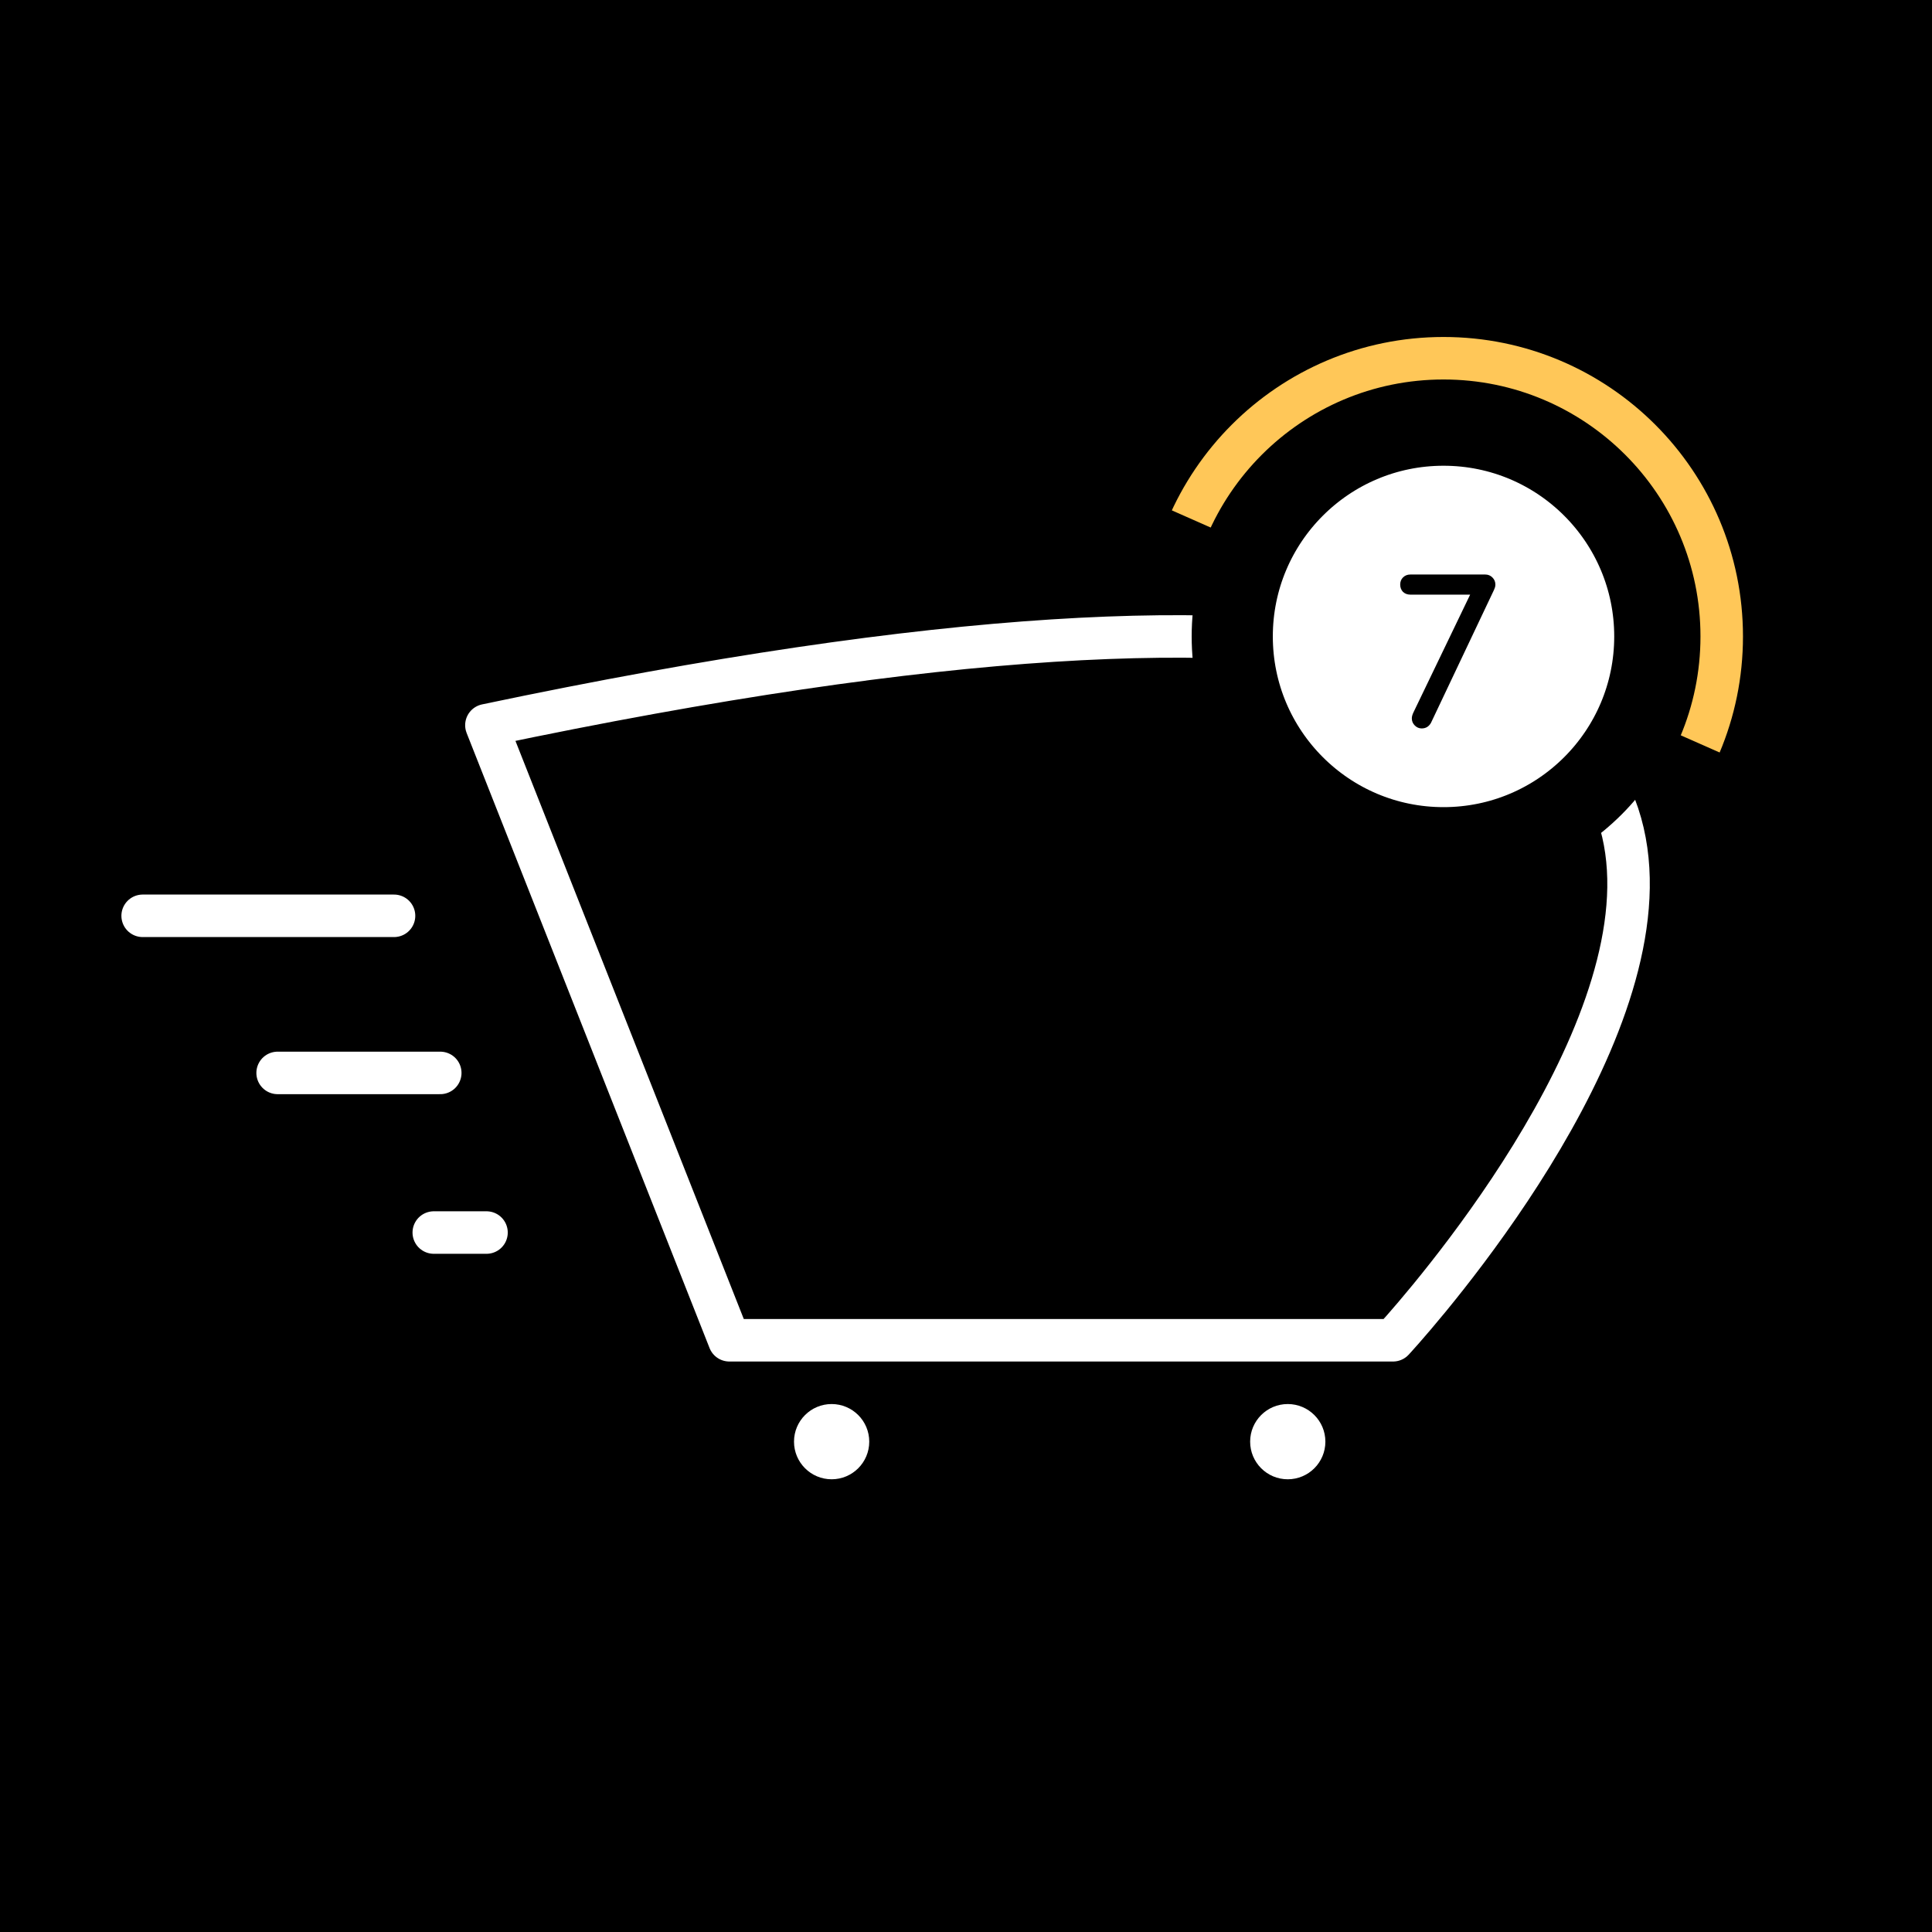
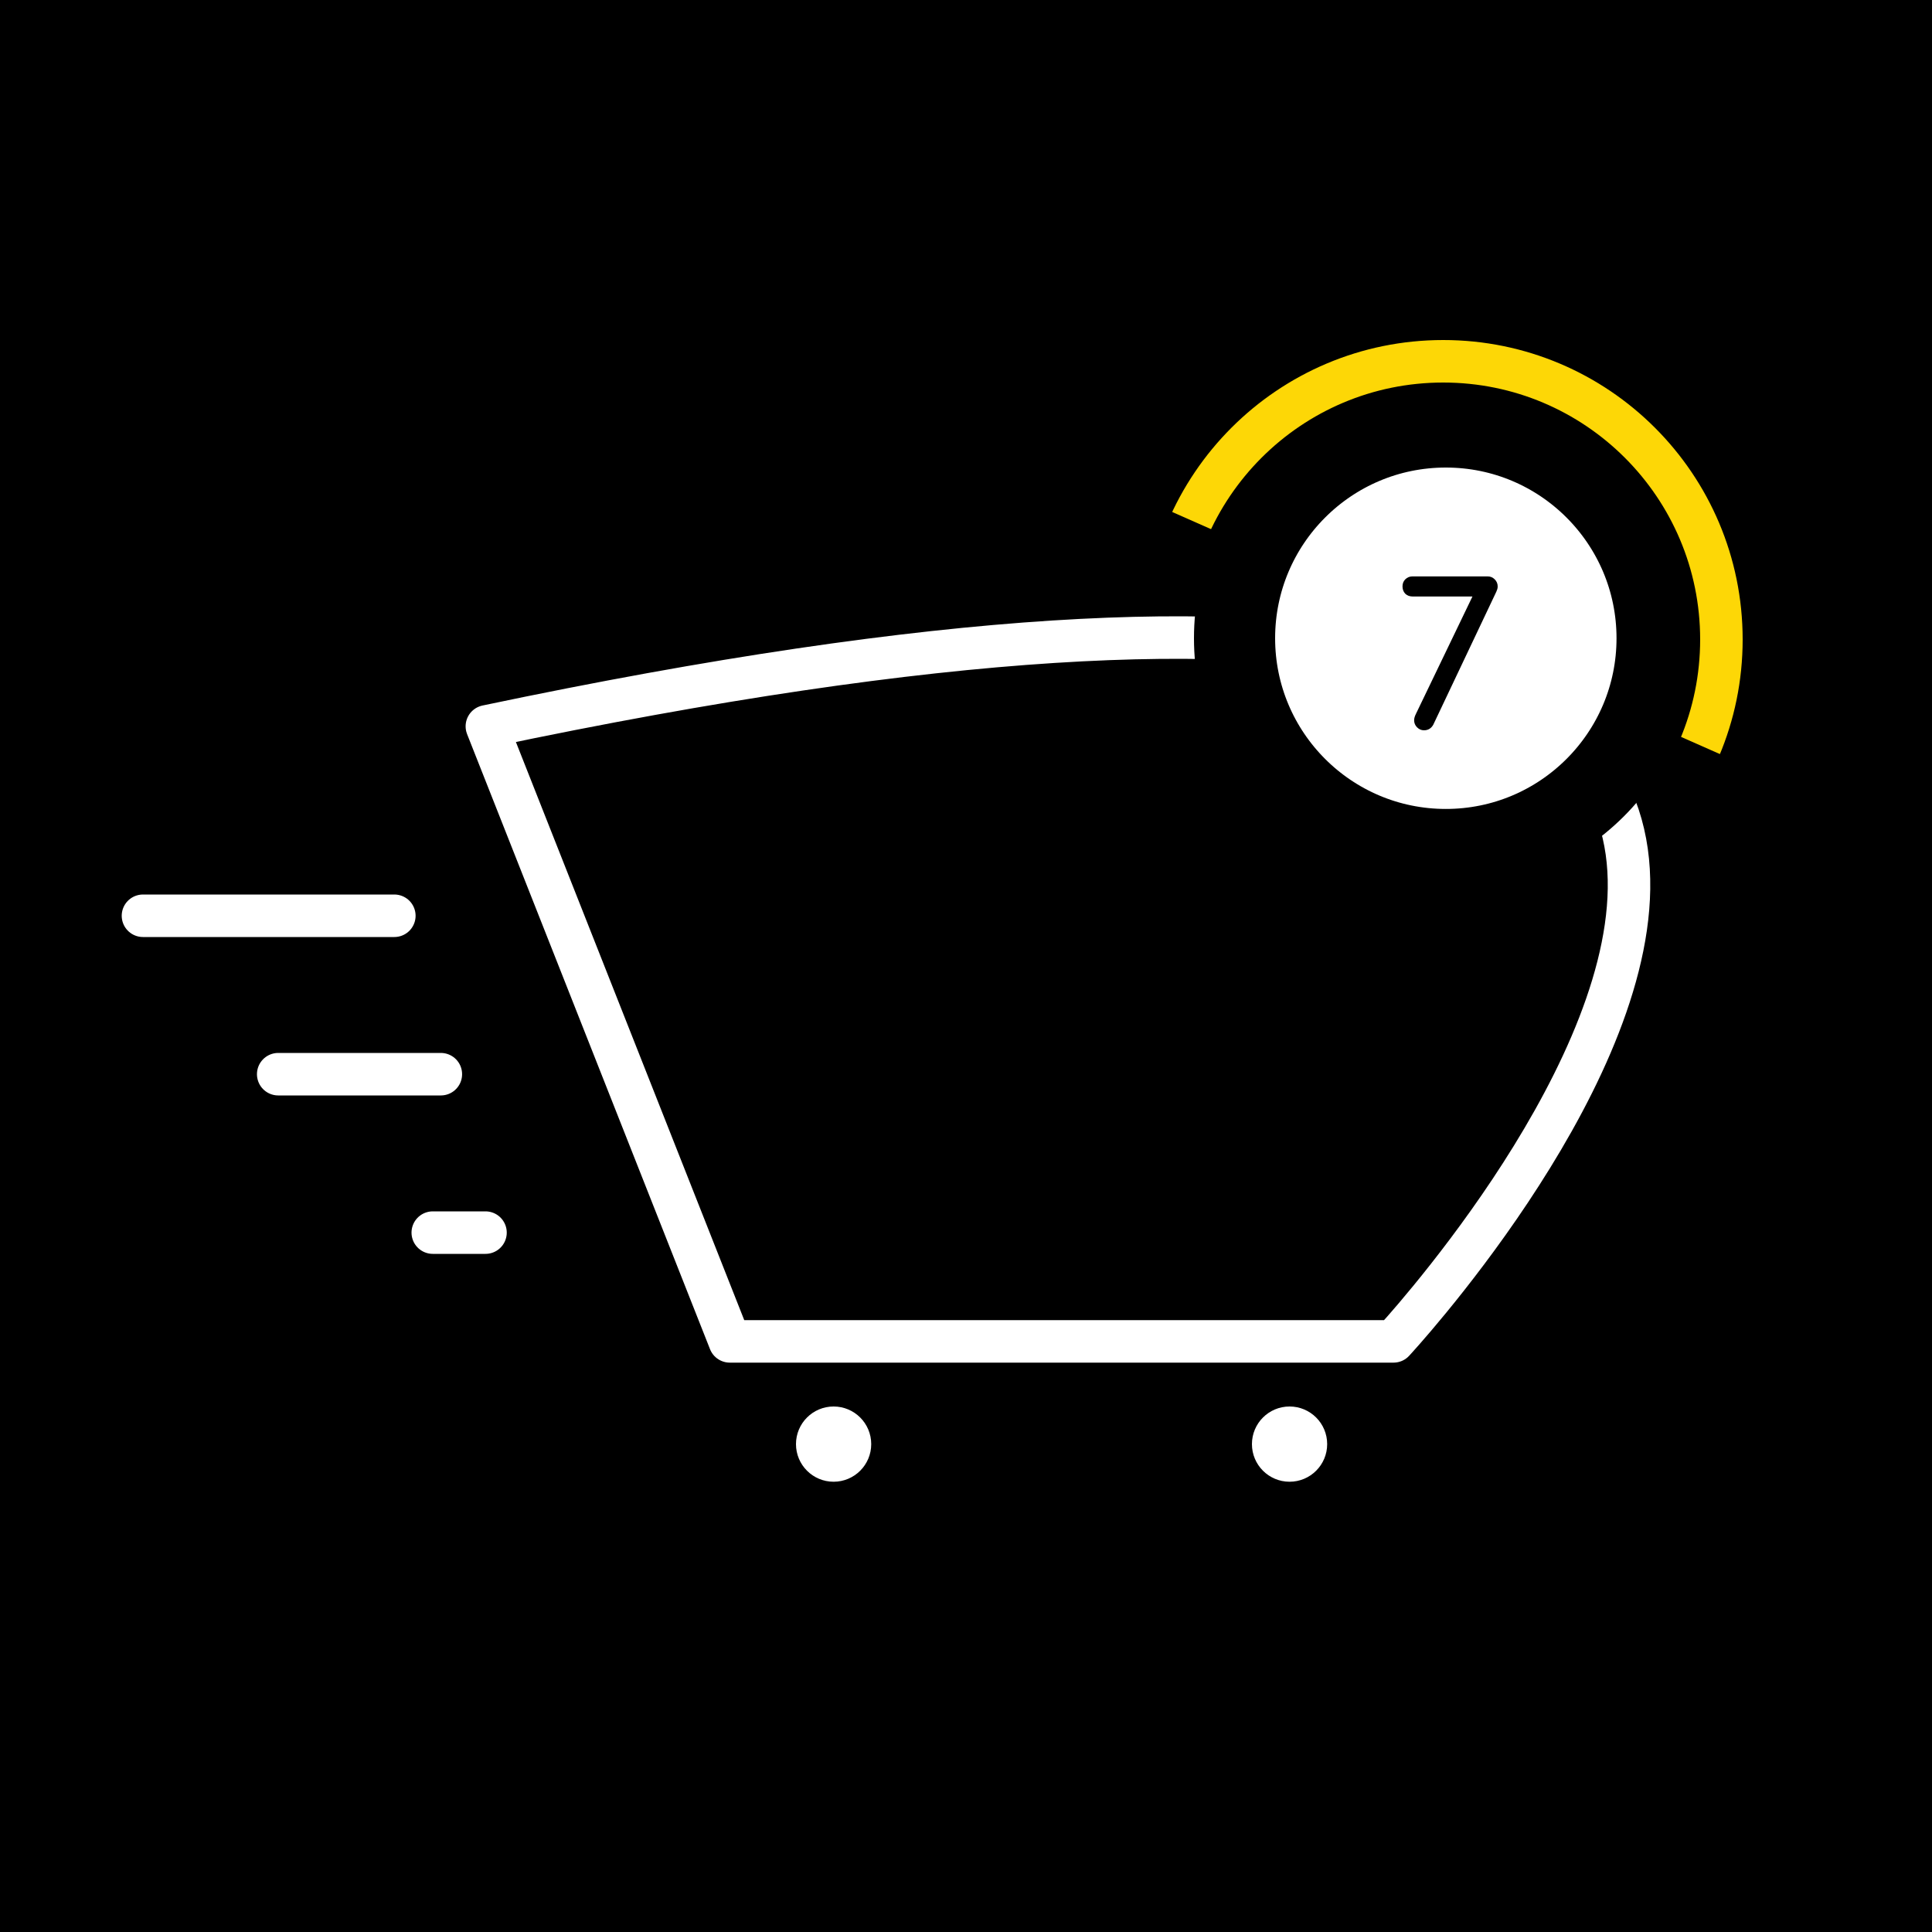
<svg xmlns="http://www.w3.org/2000/svg" width="500" height="500" viewBox="0 0 500 500" fill="none">
  <rect width="500" height="500" fill="black" />
-   <path d="M224.96 373.1C224.96 378.477 220.602 382.836 215.225 382.836C209.848 382.836 205.489 378.477 205.489 373.1C205.489 367.723 209.848 363.365 215.225 363.365C220.602 363.365 224.96 367.723 224.96 373.1Z" fill="white" />
-   <circle cx="373.582" cy="164.71" r="71.999" stroke="#FFC758" stroke-width="11" />
-   <path d="M450.447 197.138L270.459 117.583L244.904 241.079L404.411 339.518L450.447 197.138Z" fill="black" />
-   <path d="M343.007 373.1C343.007 378.477 338.648 382.836 333.271 382.836C327.895 382.836 323.536 378.477 323.536 373.1C323.536 367.723 327.895 363.365 333.271 363.365C338.648 363.365 343.007 367.723 343.007 373.1Z" fill="white" />
-   <path d="M360.523 346.858H188.75L125.881 187.683C601.247 87.617 360.523 346.858 360.523 346.858Z" fill="black" stroke="white" stroke-width="11" stroke-linecap="round" stroke-linejoin="round" />
-   <circle cx="373.582" cy="164.71" r="54.677" fill="white" stroke="black" stroke-width="21" />
-   <path d="M367.93 188.517C367.25 188.517 366.655 188.262 366.145 187.752C365.635 187.242 365.38 186.63 365.38 185.916C365.38 185.44 365.533 184.896 365.839 184.284L380.476 153.888H364.972C364.224 153.888 363.595 153.65 363.085 153.174C362.609 152.664 362.371 152.035 362.371 151.287C362.371 150.539 362.609 149.927 363.085 149.451C363.595 148.941 364.224 148.686 364.972 148.686H384.403C385.117 148.686 385.729 148.941 386.239 149.451C386.749 149.961 387.004 150.573 387.004 151.287C387.004 151.525 386.97 151.763 386.902 152.001C386.834 152.205 386.749 152.426 386.647 152.664L370.327 187.089C369.783 188.041 368.984 188.517 367.93 188.517Z" fill="black" />
-   <path d="M36.919 237.012H101.974" stroke="white" stroke-width="11" stroke-linecap="round" stroke-linejoin="round" />
-   <path d="M71.849 277.67H113.94" stroke="white" stroke-width="11" stroke-linecap="round" stroke-linejoin="round" />
-   <path d="M112.261 318.981H125.908" stroke="white" stroke-width="11" stroke-linecap="round" stroke-linejoin="round" />
+   <path d="M225.472 373.736C225.472 379.113 221.113 383.472 215.736 383.472C210.359 383.472 206 379.113 206 373.736C206 368.359 210.359 364 215.736 364C221.113 364 225.472 368.359 225.472 373.736Z" fill="white" />
+   <circle cx="373.499" cy="165.499" r="71.999" stroke="#FDD706" stroke-width="11" />
+   <path d="M450.543 197.556L270.555 118L245 241.496L404.507 339.935L450.543 197.556Z" fill="black" />
+   <path d="M343.472 373.736C343.472 379.113 339.113 383.472 333.736 383.472C328.359 383.472 324 379.113 324 373.736C324 368.359 328.359 364 333.736 364C339.113 364 343.472 368.359 343.472 373.736Z" fill="white" />
+   <path d="M360.642 347.148H188.869L126 187.973C601.366 87.907 360.642 347.148 360.642 347.148Z" fill="black" stroke="white" stroke-width="11" stroke-linecap="round" stroke-linejoin="round" />
+   <circle cx="374.177" cy="165.177" r="54.677" fill="white" stroke="black" stroke-width="21" />
+   <path d="M368.525 189C367.845 189 367.25 188.745 366.74 188.235C366.23 187.725 365.975 187.113 365.975 186.399C365.975 185.923 366.128 185.379 366.434 184.767L381.071 154.371H365.567C364.819 154.371 364.19 154.133 363.68 153.657C363.204 153.147 362.966 152.518 362.966 151.77C362.966 151.022 363.204 150.41 363.68 149.934C364.19 149.424 364.819 149.169 365.567 149.169H384.998C385.712 149.169 386.324 149.424 386.834 149.934C387.344 150.444 387.599 151.056 387.599 151.77C387.599 152.008 387.565 152.246 387.497 152.484C387.429 152.688 387.344 152.909 387.242 153.147L370.922 187.572C370.378 188.524 369.579 189 368.525 189Z" fill="black" />
+   <path d="M37 237H102.055" stroke="white" stroke-width="11" stroke-linecap="round" stroke-linejoin="round" />
+   <path d="M72 278H114.091" stroke="white" stroke-width="11" stroke-linecap="round" stroke-linejoin="round" />
+   <path d="M112 319H125.647" stroke="white" stroke-width="11" stroke-linecap="round" stroke-linejoin="round" />
</svg>
